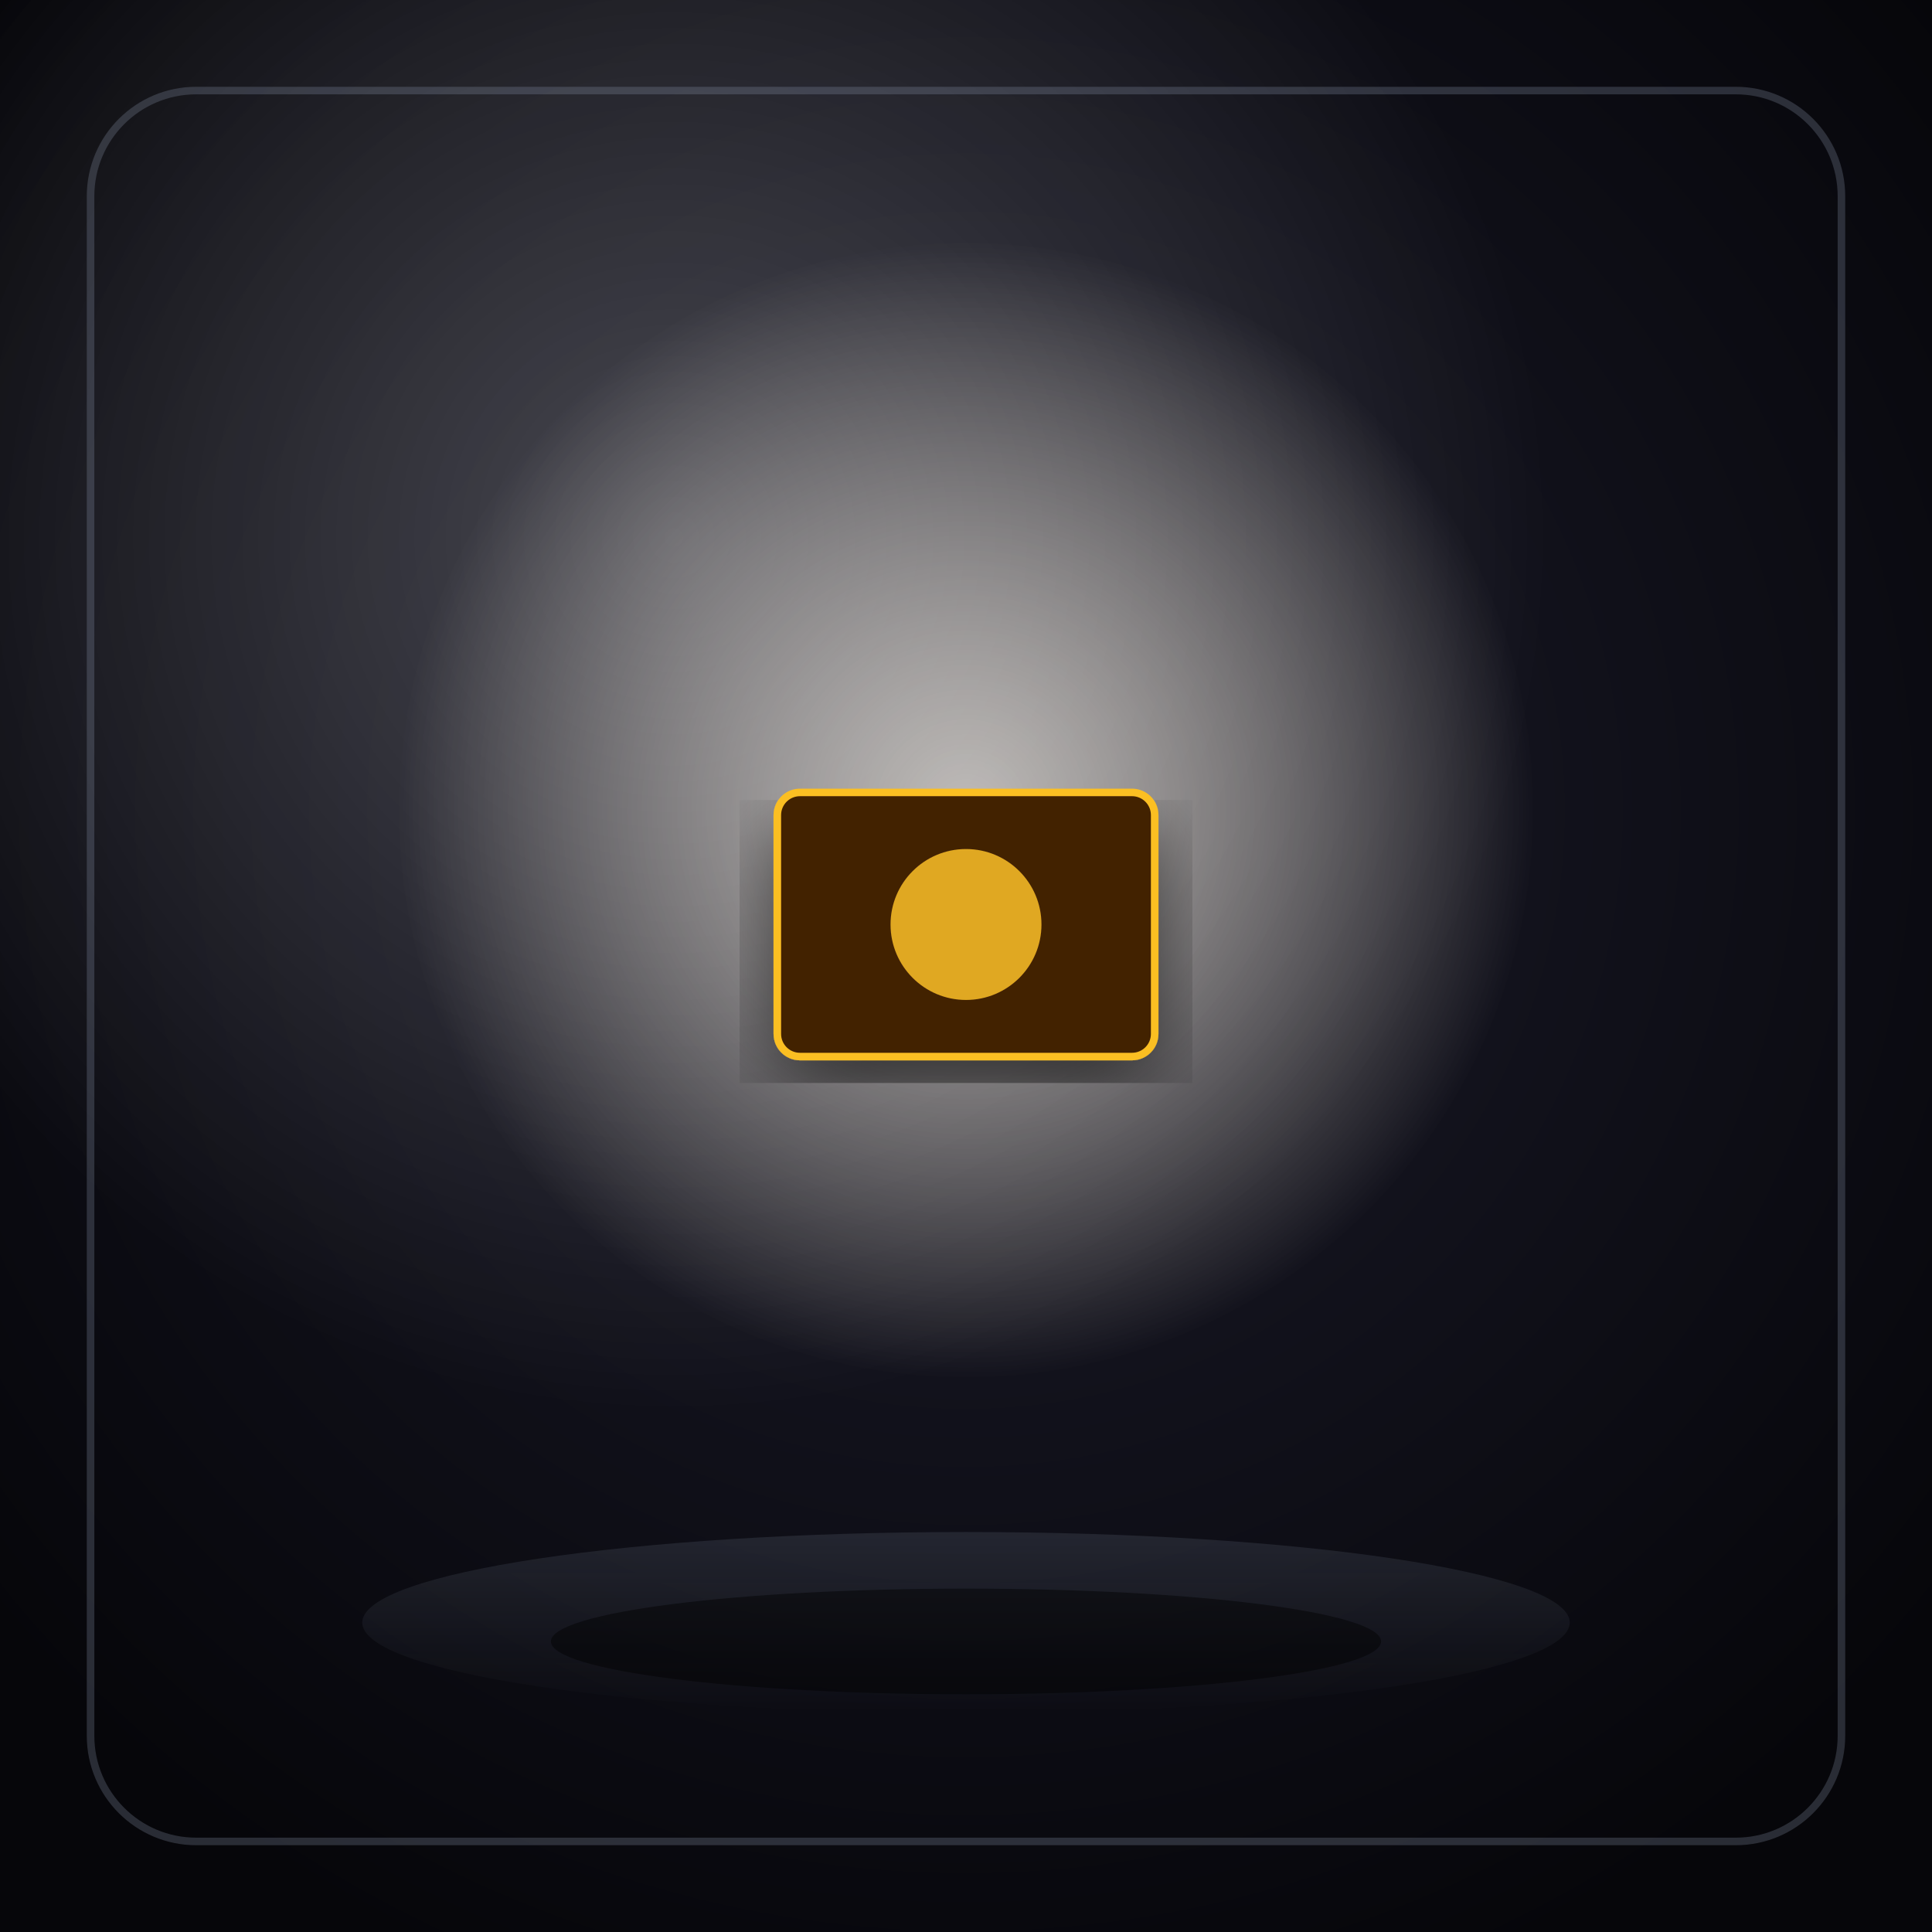
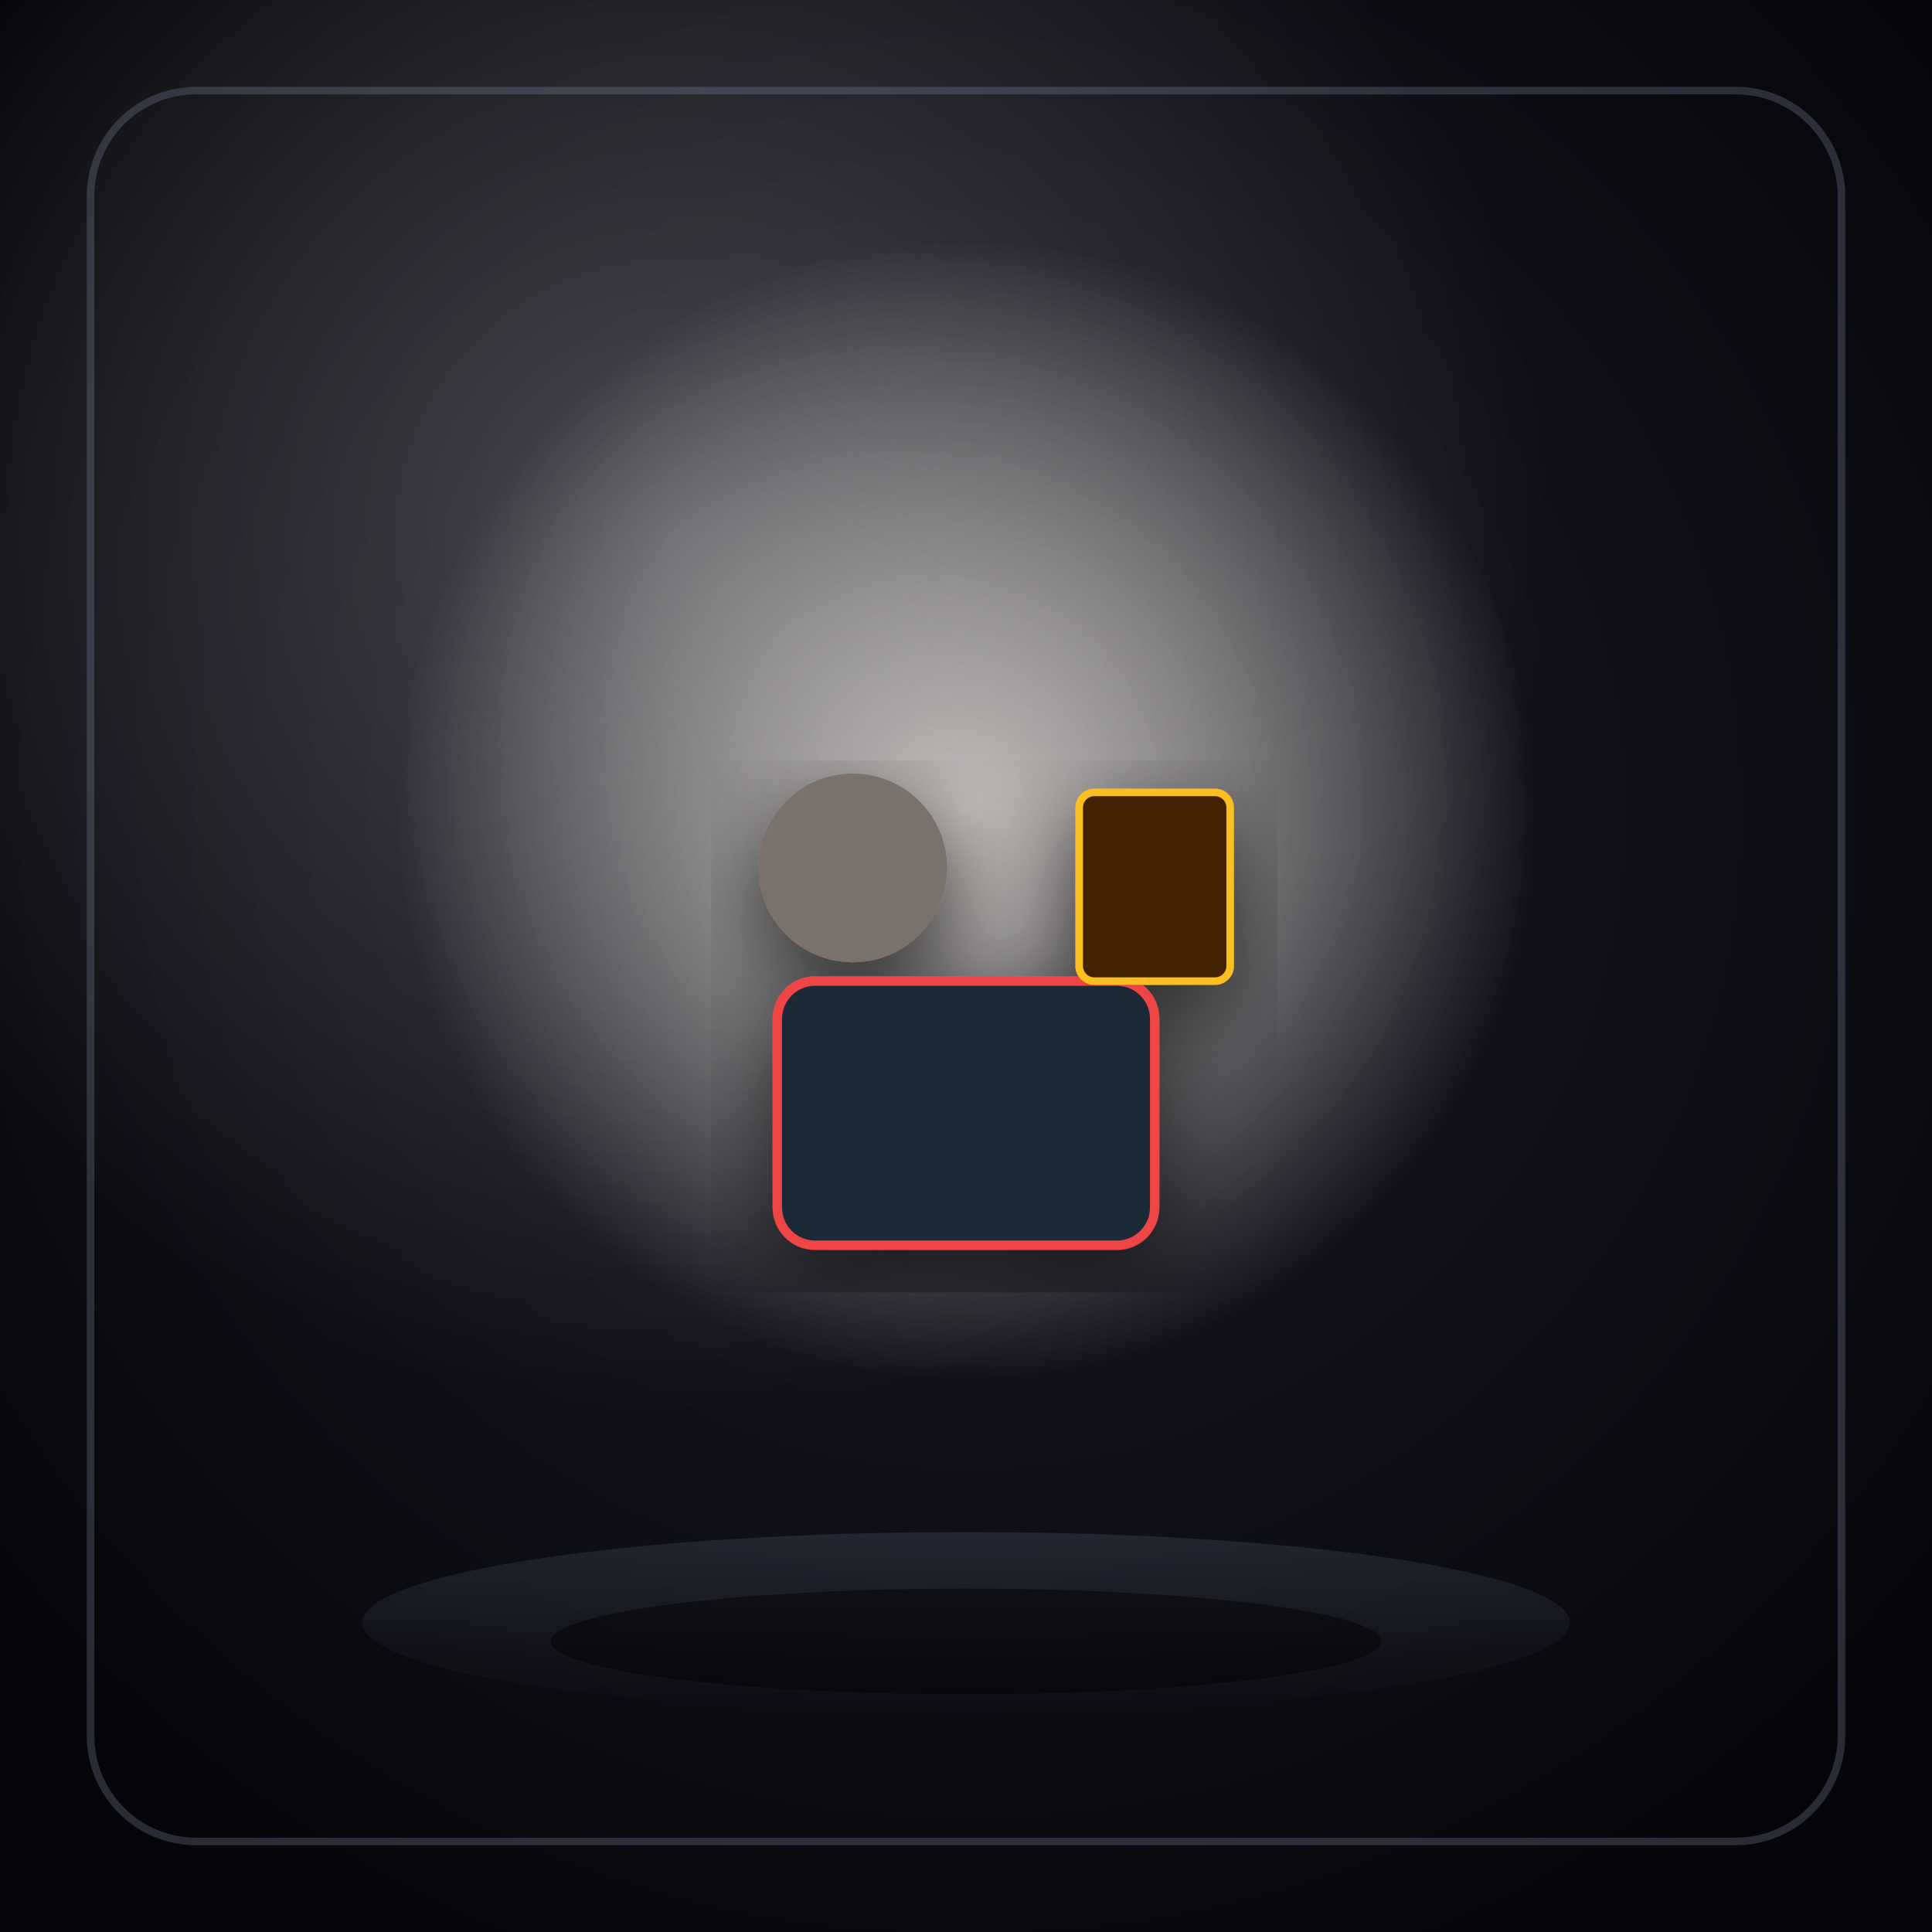
<svg xmlns="http://www.w3.org/2000/svg" width="1024" height="1024" viewBox="0 0 1024 1024">
  <defs>
    <radialGradient id="bg_job_industrial_mug_runners" cx="50%" cy="42%" r="65%">
      <stop offset="0%" stop-color="#78716c" stop-opacity="0.55" />
      <stop offset="45%" stop-color="#12121c" />
      <stop offset="100%" stop-color="#06060a" />
    </radialGradient>
    <radialGradient id="spot_job_industrial_mug_runners" cx="35%" cy="28%" r="45%">
      <stop offset="0%" stop-color="#ffffff" stop-opacity="0.22" />
      <stop offset="100%" stop-color="#ffffff" stop-opacity="0" />
    </radialGradient>
    <linearGradient id="floor_job_industrial_mug_runners" x1="0" y1="0" x2="0" y2="1">
      <stop offset="0%" stop-color="#94a3b8" stop-opacity="0.15" />
      <stop offset="100%" stop-color="#94a3b8" stop-opacity="0" />
    </linearGradient>
    <filter id="shadow_job_industrial_mug_runners">
      <feDropShadow dx="0" dy="18" stdDeviation="24" flood-color="#000" flood-opacity="0.65" />
    </filter>
    <filter id="glow_job_industrial_mug_runners">
      <feGaussianBlur stdDeviation="8" result="b" />
      <feMerge>
        <feMergeNode in="b" />
        <feMergeNode in="SourceGraphic" />
      </feMerge>
    </filter>
  </defs>
  <rect width="1024" height="1024" fill="url(#bg_job_industrial_mug_runners)" />
  <rect width="1024" height="1024" fill="url(#spot_job_industrial_mug_runners)" />
  <ellipse cx="512" cy="860" rx="320" ry="48" fill="url(#floor_job_industrial_mug_runners)" />
  <ellipse cx="512" cy="870" rx="220" ry="28" fill="#000" opacity="0.45" />
  <g filter="url(#shadow_job_industrial_mug_runners)">
    <g transform="translate(512,500)">
-       <rect x="-100" y="-80" width="200" height="140" rx="12" fill="#422006" stroke="#fbbf24" stroke-width="4" />
-       <circle cx="0" cy="-10" r="40" fill="#fbbf24" opacity="0.85" />
+       <circle cx="-60" cy="-40" r="50" fill="#78716c" />
+       <rect x="-100" y="20" width="200" height="140" rx="20" fill="#1f2937" stroke="#ef4444" stroke-width="5" />
+       <rect x="60" y="-80" width="80" height="100" rx="8" fill="#422006" stroke="#fbbf24" stroke-width="4" />
    </g>
  </g>
  <rect x="48" y="48" width="928" height="928" rx="56" fill="none" stroke="#94a3b8" stroke-opacity="0.25" stroke-width="4" />
</svg>
